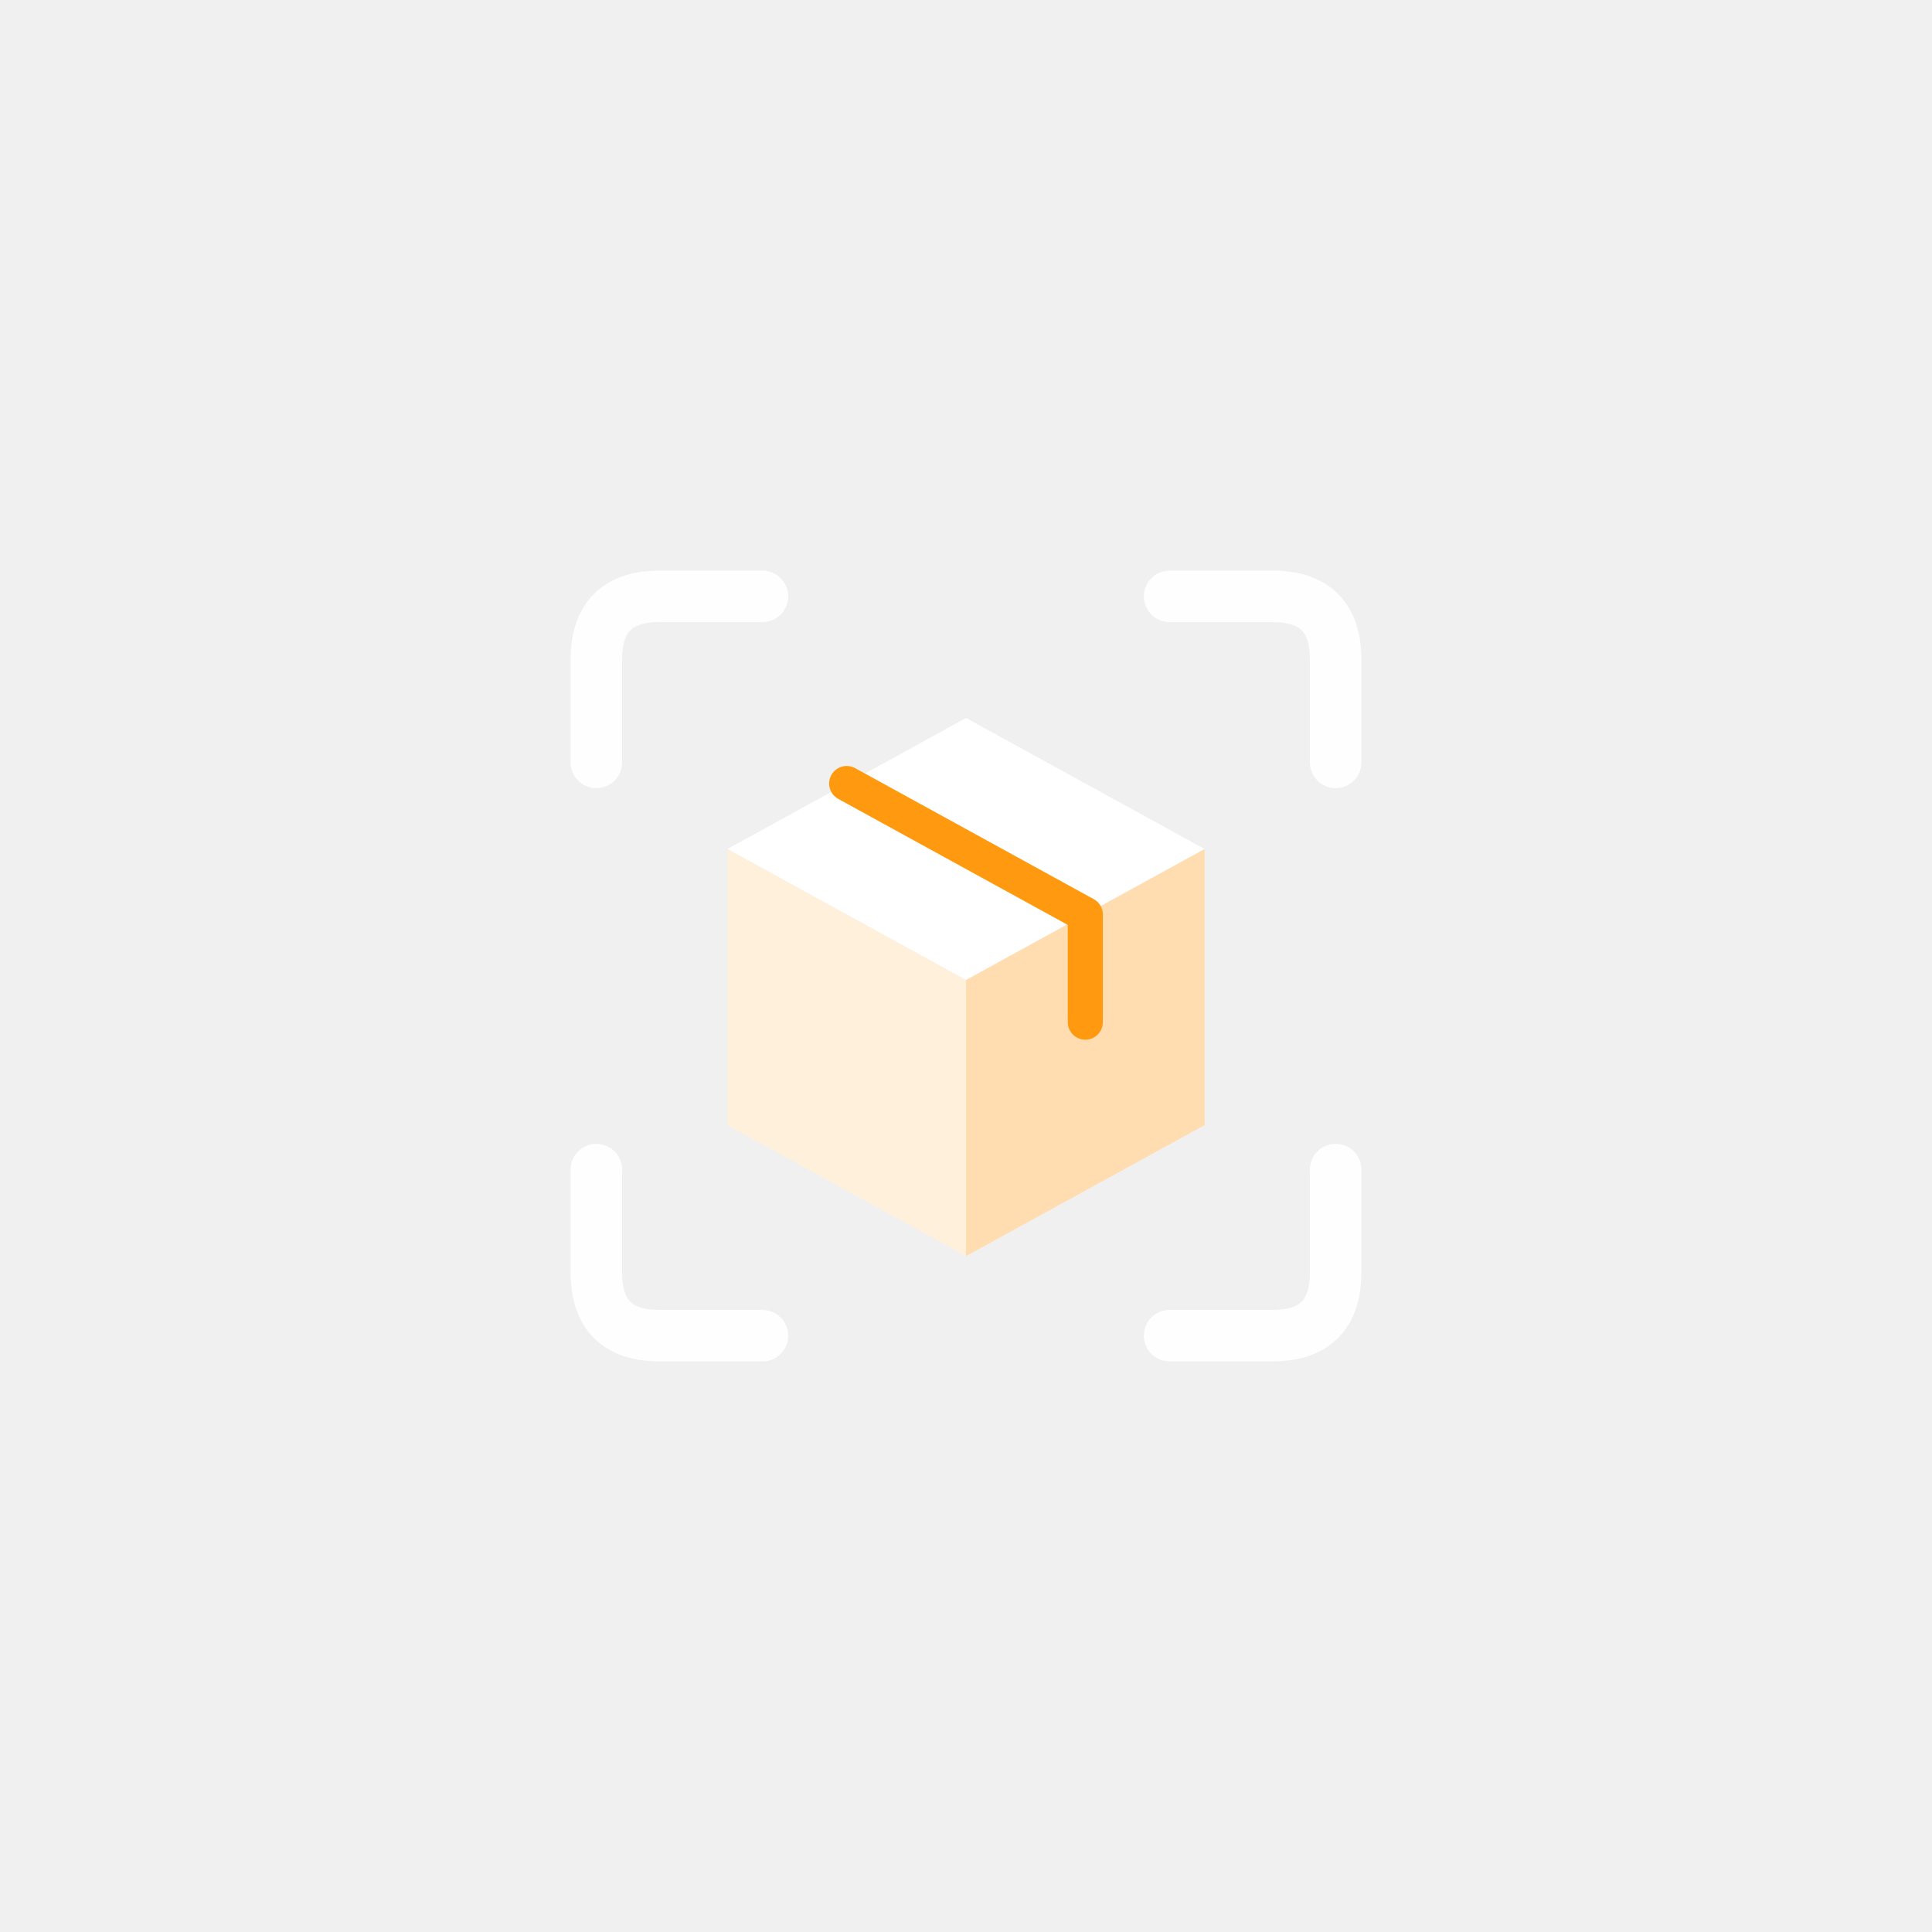
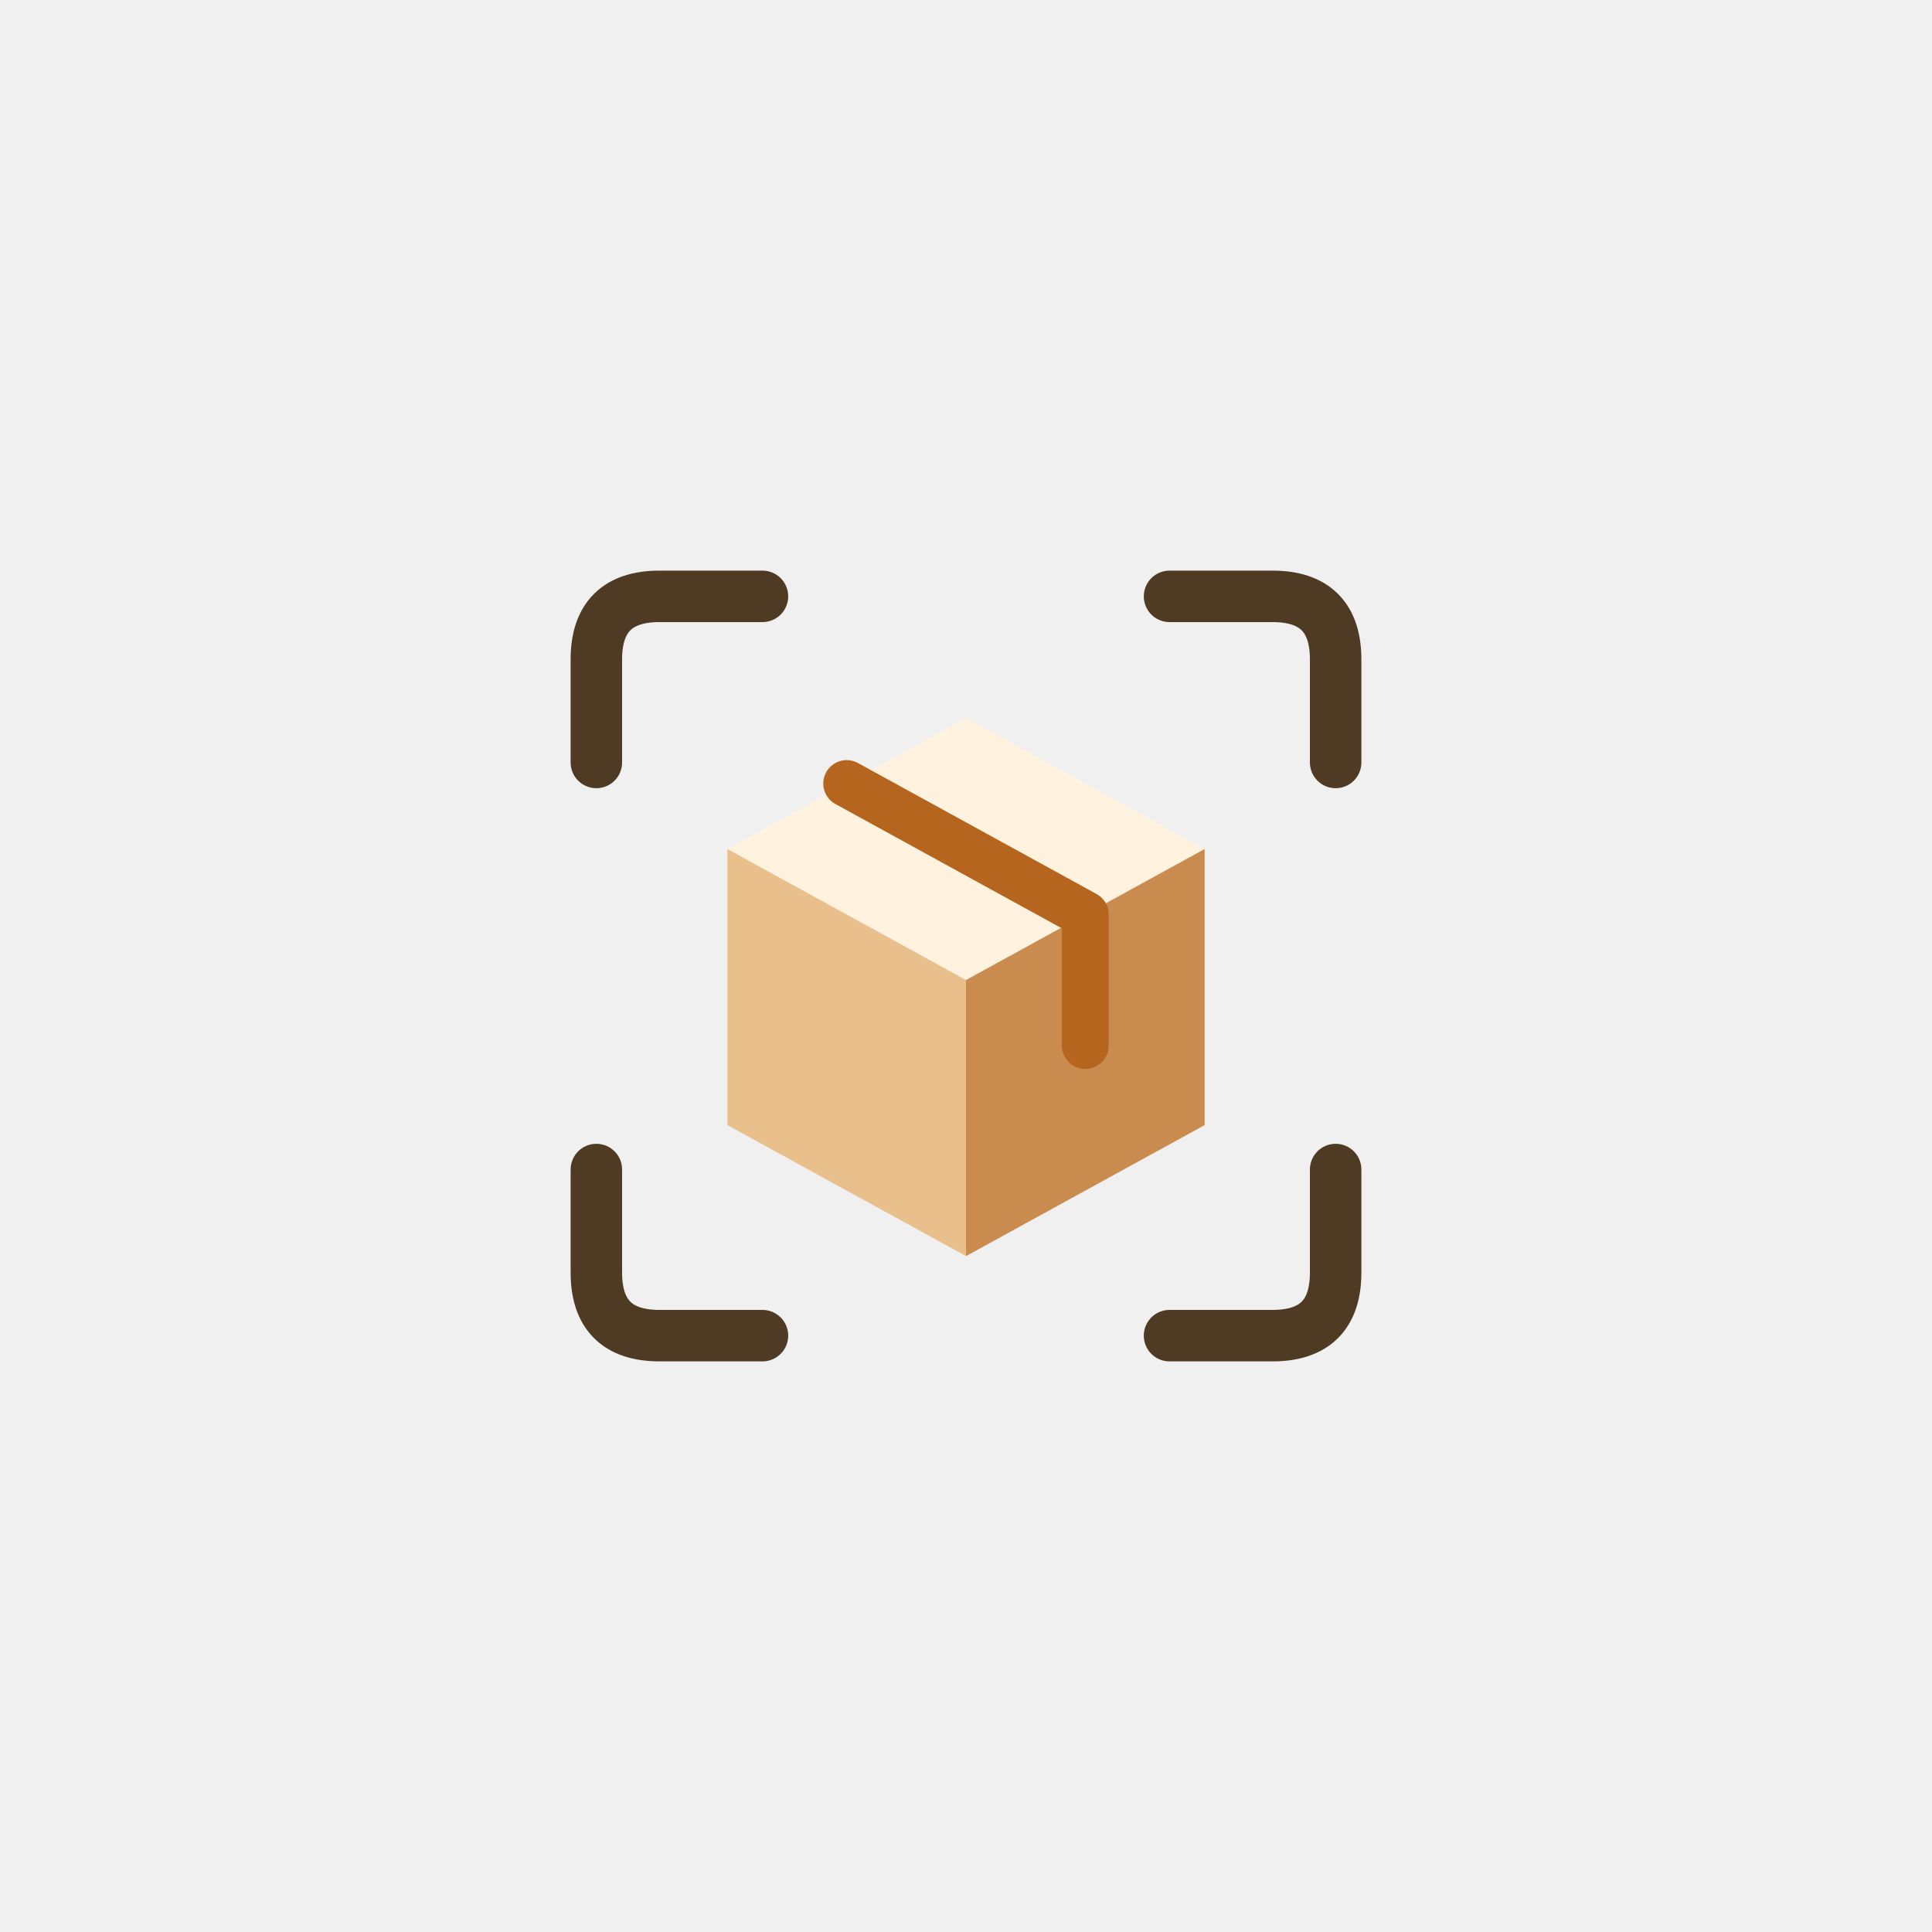
<svg xmlns="http://www.w3.org/2000/svg" width="1024" height="1024" viewBox="0 0 1024 1024">
  <g transform="translate(512 512) scale(0.62) translate(-512 -512)">
-     <g fill="none" stroke="#FFFFFF" stroke-width="44" stroke-linecap="round" stroke-linejoin="round" opacity="0.92">
+     <g fill="none" stroke="#3A2208" stroke-width="44" stroke-linecap="round" stroke-linejoin="round" opacity="0.88">
      <path d="M196 338 V250 Q196 196 250 196 H338" />
      <path d="M686 196 H774 Q828 196 828 250 V338" />
      <path d="M828 686 V774 Q828 828 774 828 H686" />
      <path d="M338 828 H250 Q196 828 196 774 V686" />
    </g>
    <g stroke-linejoin="round">
-       <path d="M512 300 L716 412 L512 524 L308 412 Z" fill="#FFFFFF" />
-       <path d="M308 412 L512 524 L512 760 L308 648 Z" fill="#FFF0DC" />
-       <path d="M512 524 L716 412 L716 648 L512 760 Z" fill="#FFDDB0" />
-       <path d="M410 356 L614 468 L614 560" fill="none" stroke="#FF9A10" stroke-width="30" stroke-linecap="round" stroke-linejoin="round" />
+       <path d="M512 300 L716 412 L512 524 L308 412 Z" fill="#FFF3E0" />
+       <path d="M308 412 L512 524 L512 760 L308 648 Z" fill="#E9C08C" />
+       <path d="M512 524 L716 412 L716 648 L512 760 Z" fill="#C98B4E" />
+       <path d="M410 356 L614 468 L614 580" fill="none" stroke="#B5651D" stroke-width="40" stroke-linecap="round" stroke-linejoin="round" />
    </g>
  </g>
</svg>
